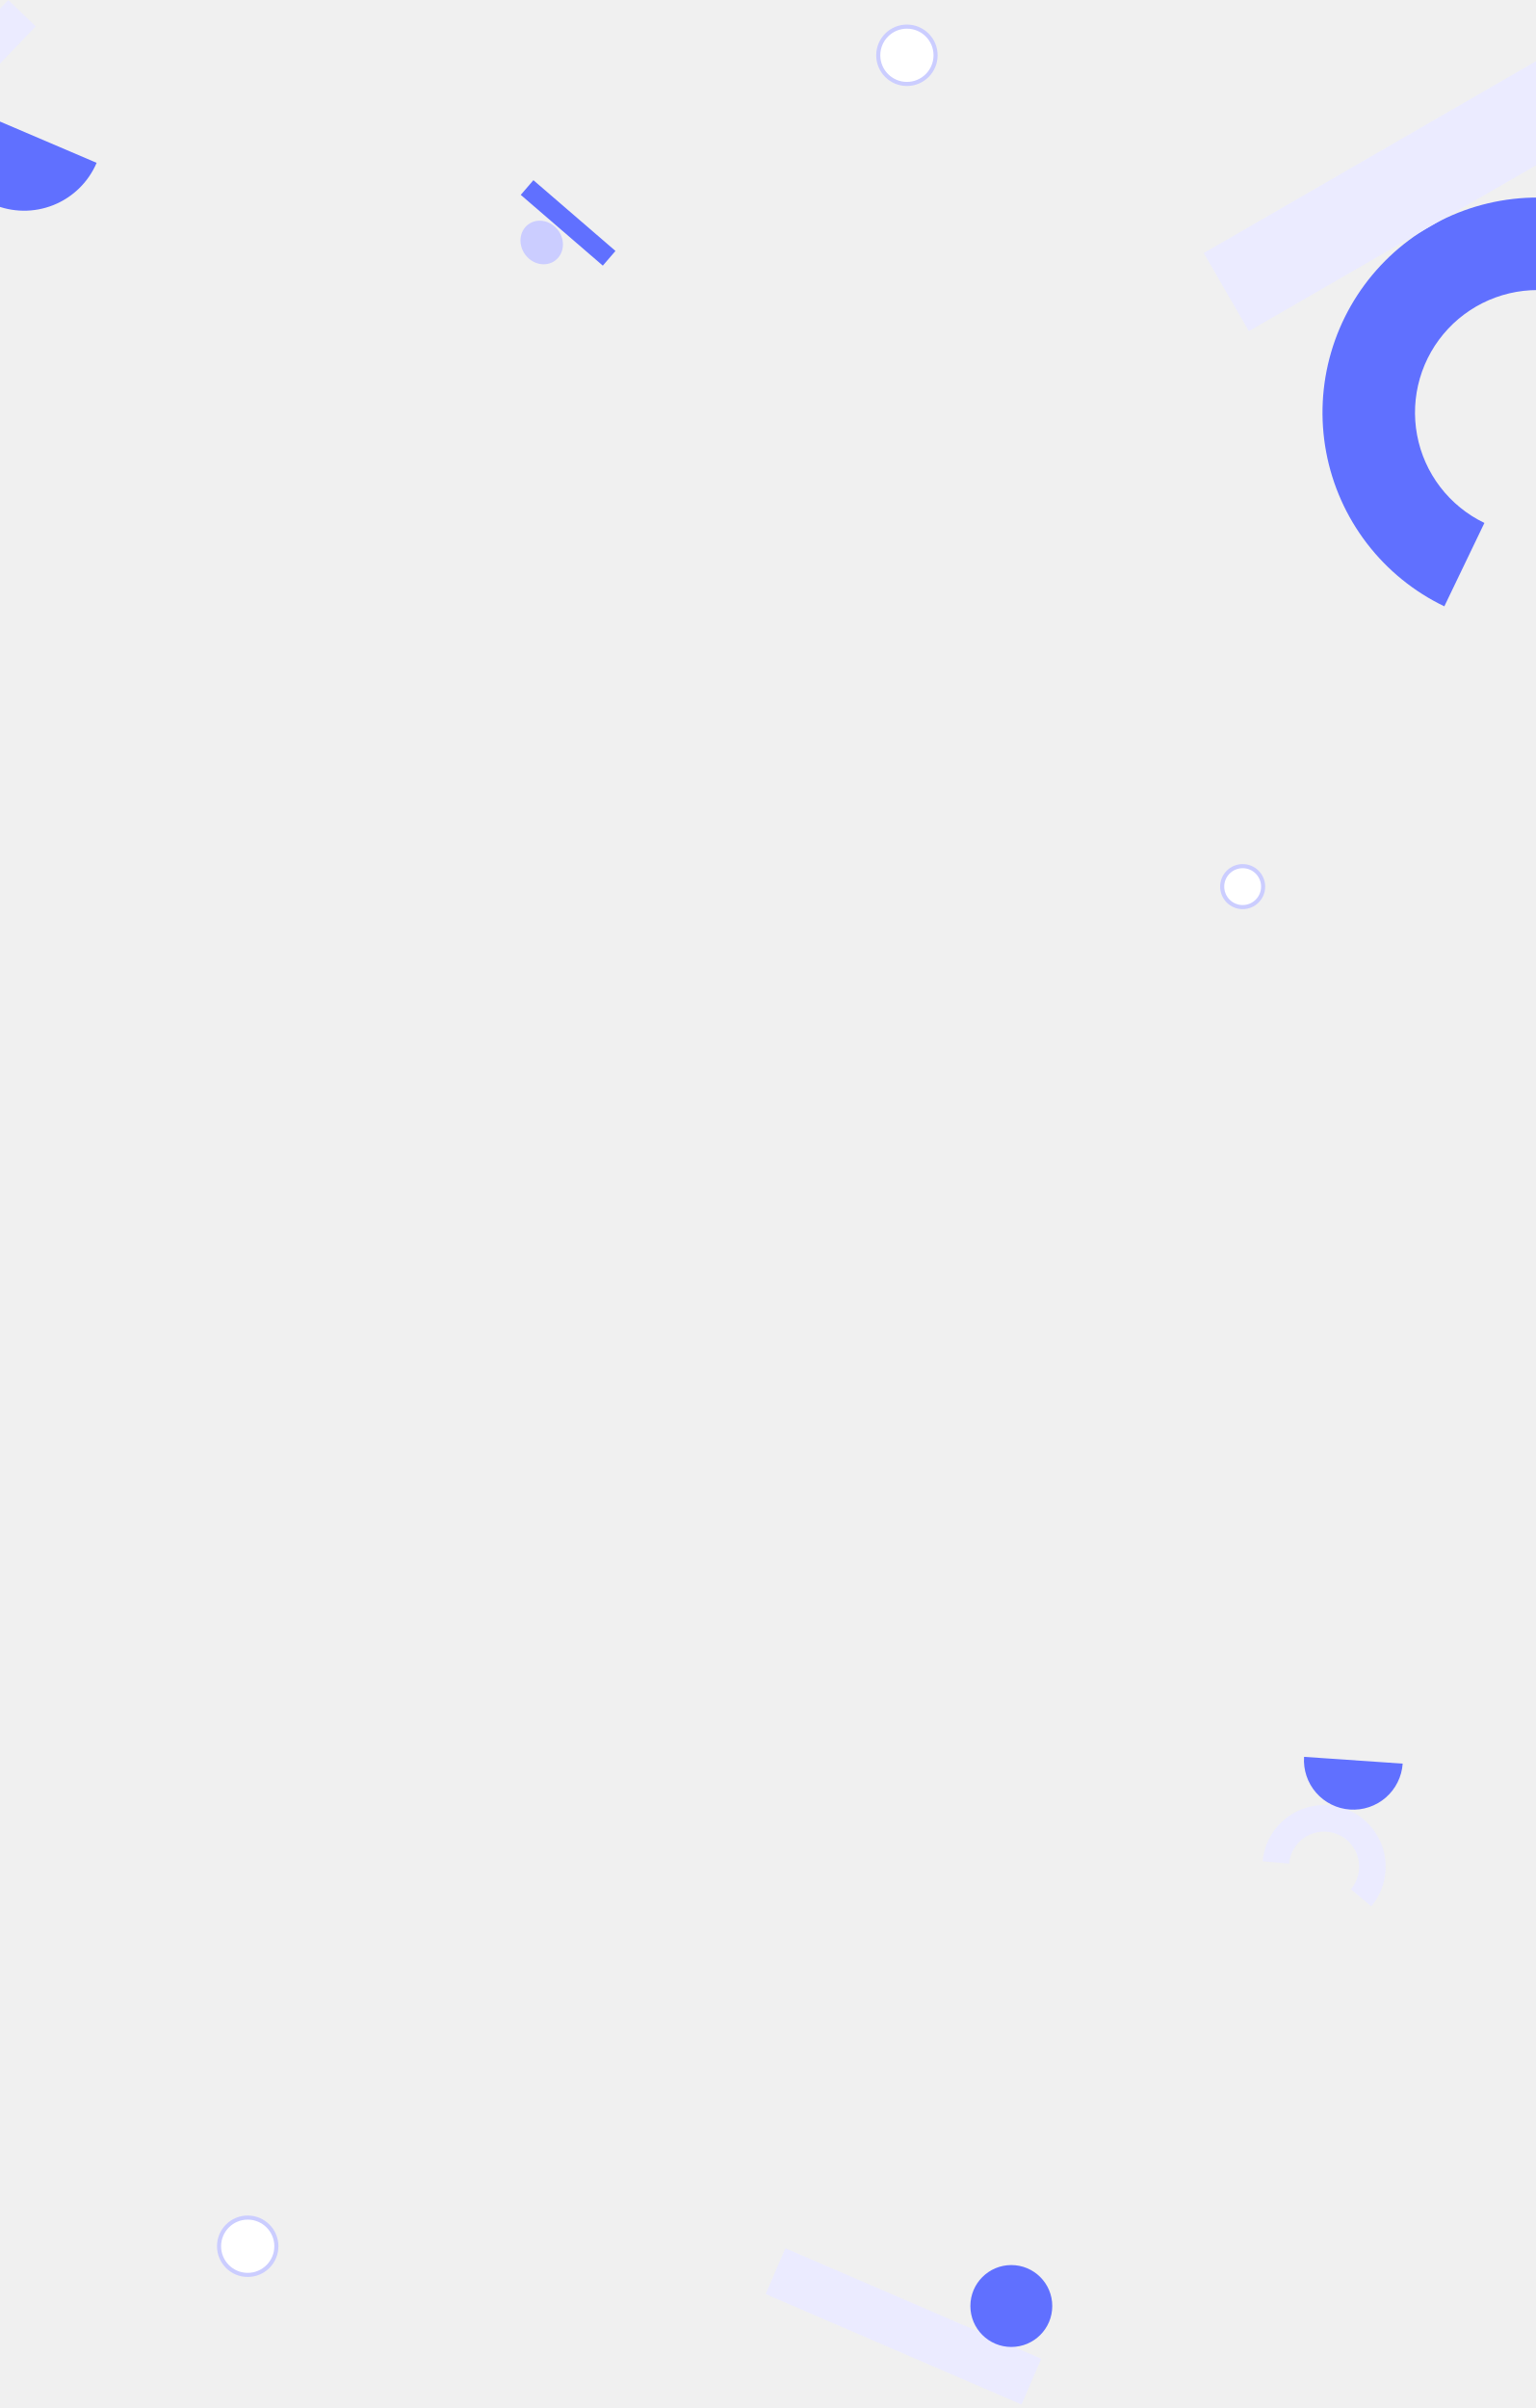
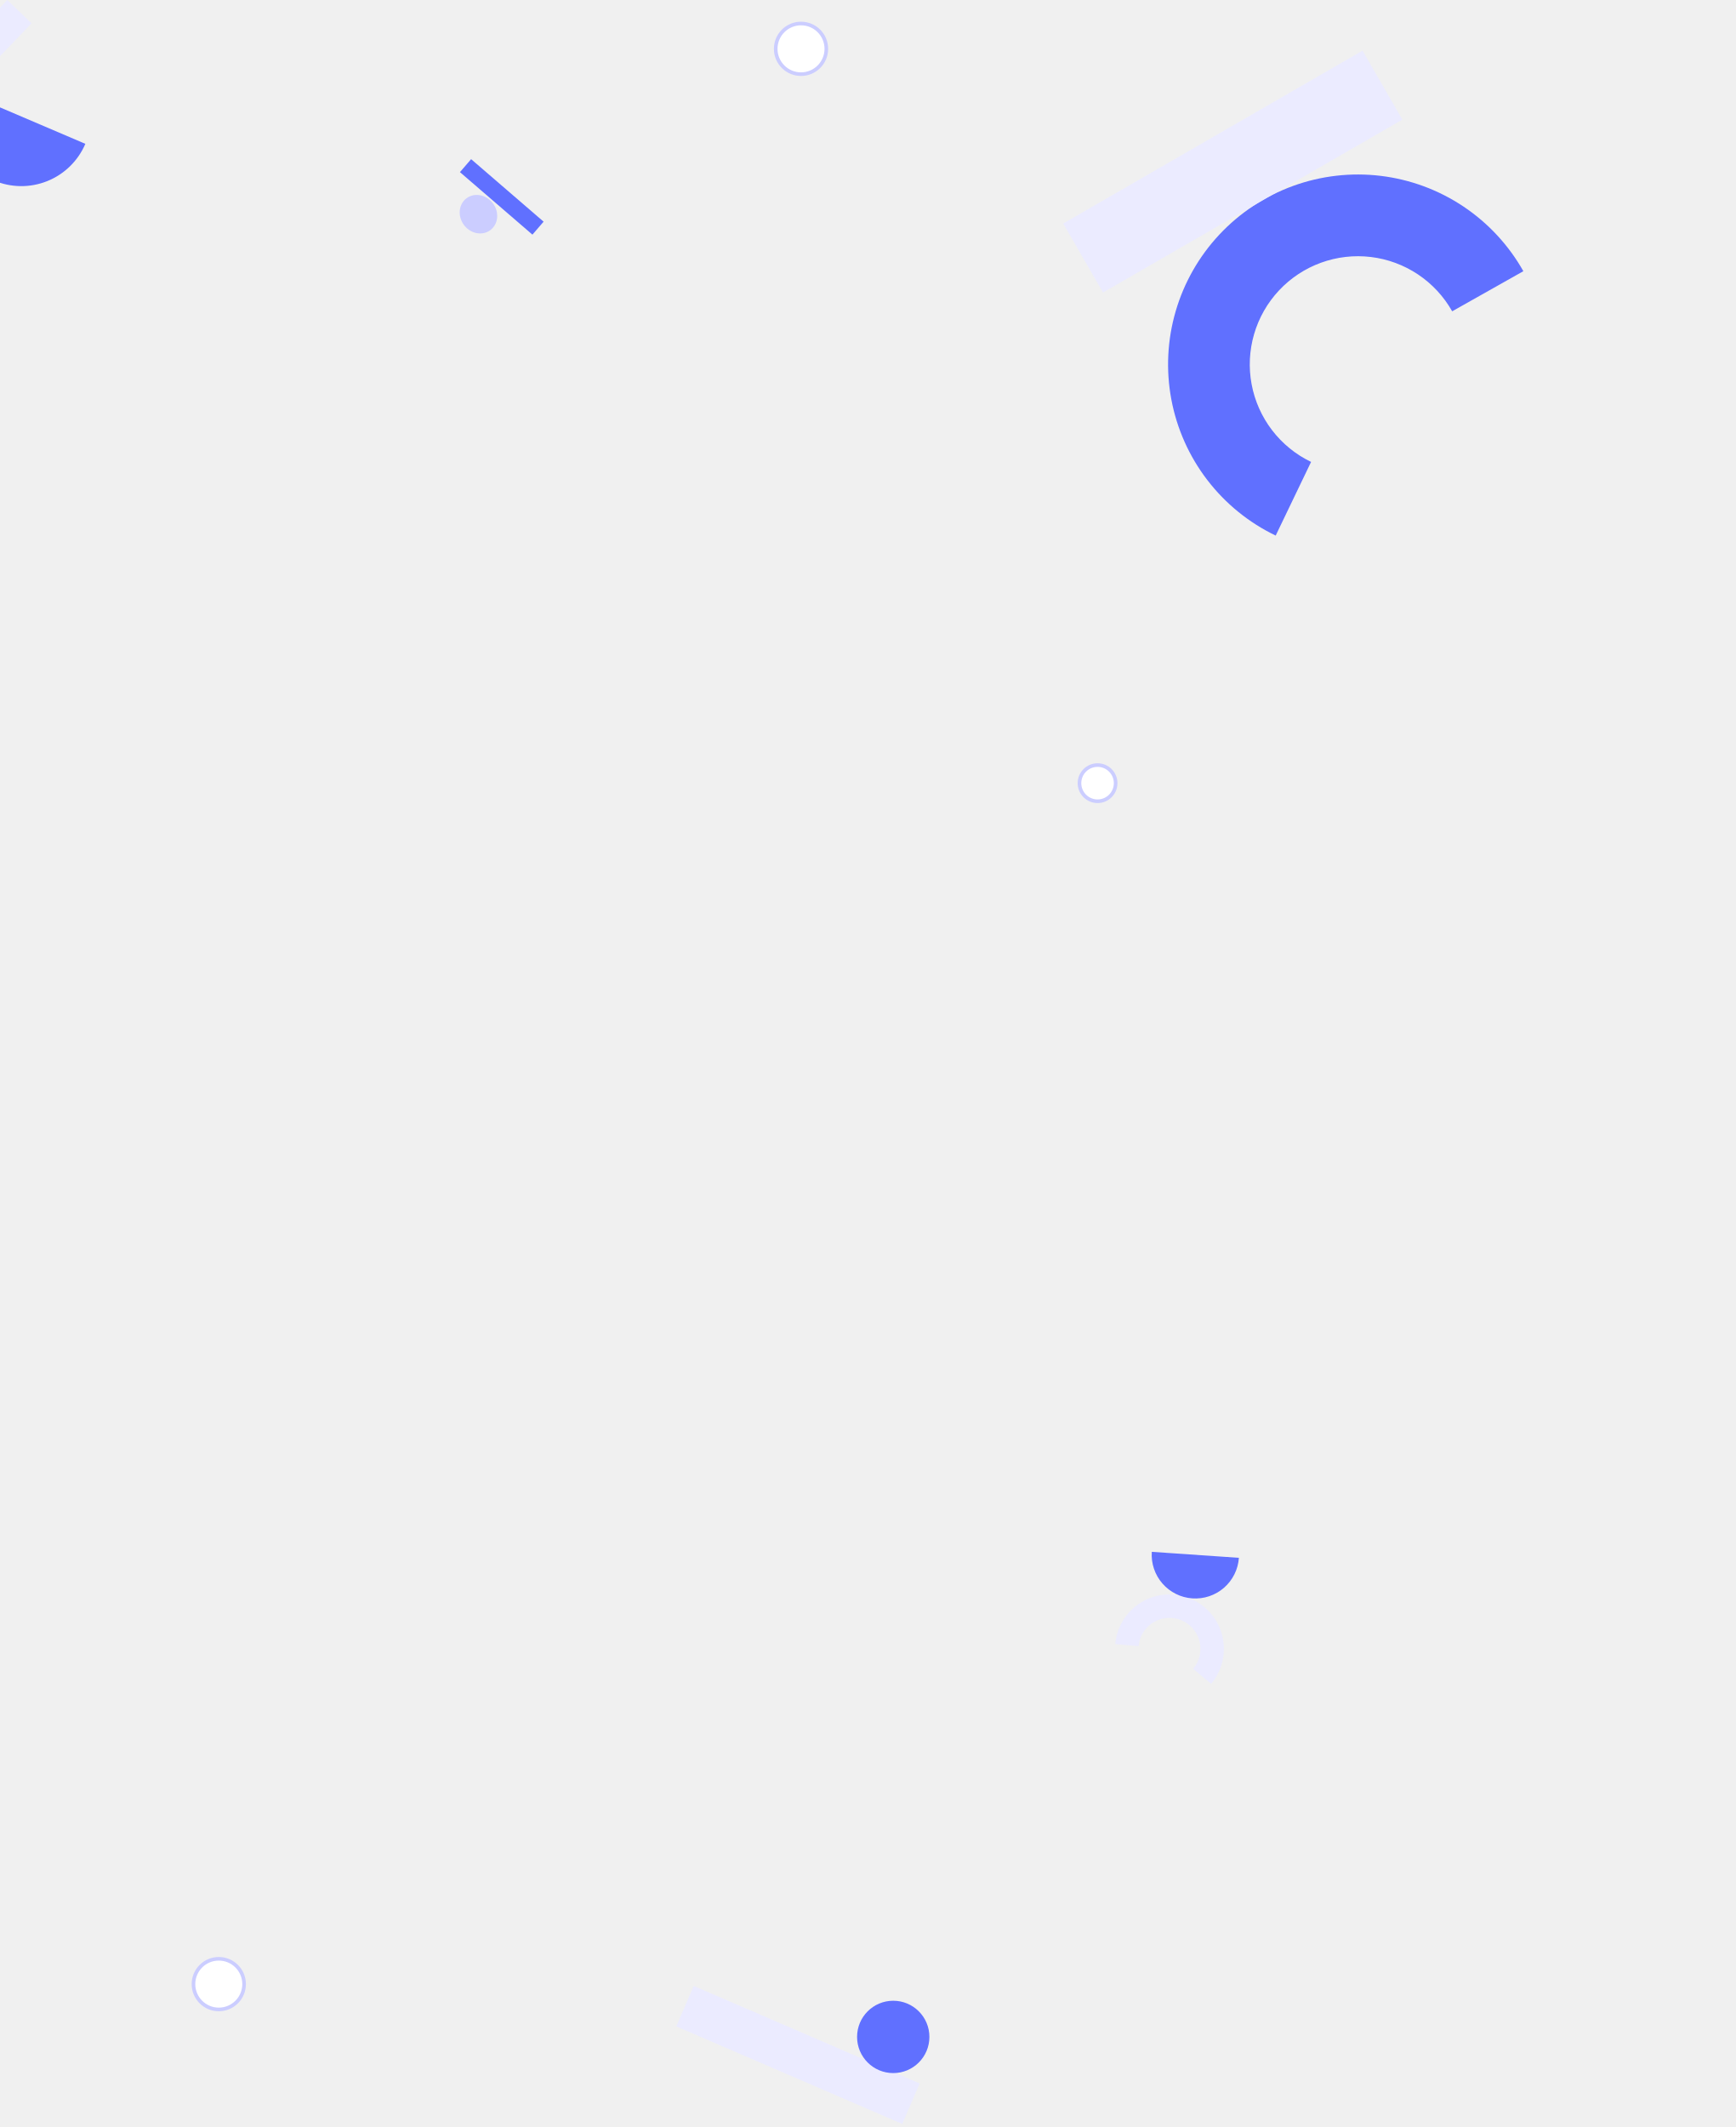
- <svg xmlns="http://www.w3.org/2000/svg" width="375" height="588" viewBox="0 0 375 588" fill="none">
+ <svg xmlns="http://www.w3.org/2000/svg" width="480" height="588" viewBox="0 0 480 588" fill="none">
  <rect width="26.462" height="4.734" transform="matrix(0.757375 0.65298 0.65298 -0.757375 127.185 47.5853)" fill="#6070FF" />
  <ellipse cx="132.304" cy="59.211" rx="5.5" ry="5" transform="rotate(52.9708 132.304 59.2109)" fill="#CBCDFF" />
  <rect x="191.824" y="549" width="68.063" height="12.176" transform="rotate(23.34 191.824 549)" fill="#EBEBFF" />
  <circle cx="247" cy="563.096" r="10" fill="#6070FF" />
  <path d="M334.907 465.499C336.426 463.689 337.498 461.547 338.036 459.246C338.573 456.945 338.562 454.549 338.001 452.254C337.441 449.958 336.348 447.826 334.81 446.032C333.273 444.237 331.335 442.829 329.152 441.923C326.97 441.017 324.604 440.637 322.248 440.815C319.891 440.993 317.61 441.723 315.588 442.947C313.566 444.171 311.861 445.853 310.611 447.858C309.36 449.864 308.6 452.135 308.39 454.489L314.841 455.063C314.96 453.722 315.393 452.428 316.106 451.285C316.818 450.143 317.79 449.184 318.941 448.487C320.093 447.79 321.393 447.374 322.735 447.273C324.078 447.171 325.425 447.388 326.669 447.904C327.912 448.42 329.016 449.222 329.892 450.244C330.768 451.267 331.391 452.481 331.71 453.789C332.029 455.097 332.036 456.462 331.73 457.773C331.423 459.084 330.813 460.304 329.947 461.335L334.907 465.499Z" fill="#EBEBFF" />
  <path d="M318.497 429C318.278 432.194 319.337 435.344 321.441 437.757C323.545 440.17 326.521 441.649 329.715 441.867C332.909 442.086 336.059 441.027 338.472 438.923C340.885 436.82 342.364 433.843 342.583 430.649L318.497 429Z" fill="#6070FF" />
  <rect x="-34" y="37.487" width="51.99" height="9.301" transform="rotate(-46.1415 -34 37.4868)" fill="#EBEBFF" />
  <path d="M-11.809 24.642C-13.814 29.338 -13.872 34.638 -11.969 39.376C-10.066 44.114 -6.359 47.902 -1.663 49.907C3.032 51.912 8.332 51.969 13.07 50.066C17.808 48.163 21.596 44.456 23.601 39.761L-11.809 24.642Z" fill="#6070FF" />
  <circle cx="221.5" cy="13.5" r="7" fill="white" stroke="#CBCDFF" />
  <circle cx="303.5" cy="216.5" r="5" fill="white" stroke="#CBCDFF" />
  <circle cx="60.5" cy="548.5" r="7" fill="white" stroke="#CBCDFF" />
  <path d="M421.241 74.97C417.195 67.788 411.514 61.659 404.659 57.08C397.803 52.502 389.966 49.602 381.782 48.615C373.597 47.629 365.295 48.584 357.548 51.403C349.802 54.222 342.827 58.825 337.191 64.841C331.554 70.856 327.413 78.115 325.103 86.028C322.793 93.942 322.379 102.288 323.895 110.391C325.411 118.494 328.813 126.127 333.828 132.67C338.842 139.214 345.326 144.485 352.756 148.056L362.543 127.695C358.31 125.661 354.616 122.658 351.759 118.93C348.903 115.202 346.964 110.854 346.101 106.238C345.237 101.621 345.473 96.866 346.789 92.358C348.105 87.85 350.464 83.715 353.675 80.287C356.886 76.86 360.86 74.238 365.273 72.632C369.686 71.026 374.416 70.482 379.079 71.044C383.741 71.606 388.206 73.258 392.112 75.866C396.017 78.475 399.254 81.966 401.559 86.058L421.241 74.97Z" fill="#6070FF" />
  <rect x="294" y="61.79" width="95.58" height="22.021" transform="rotate(-30 294 61.79)" fill="#EBEBFF" />
</svg>
